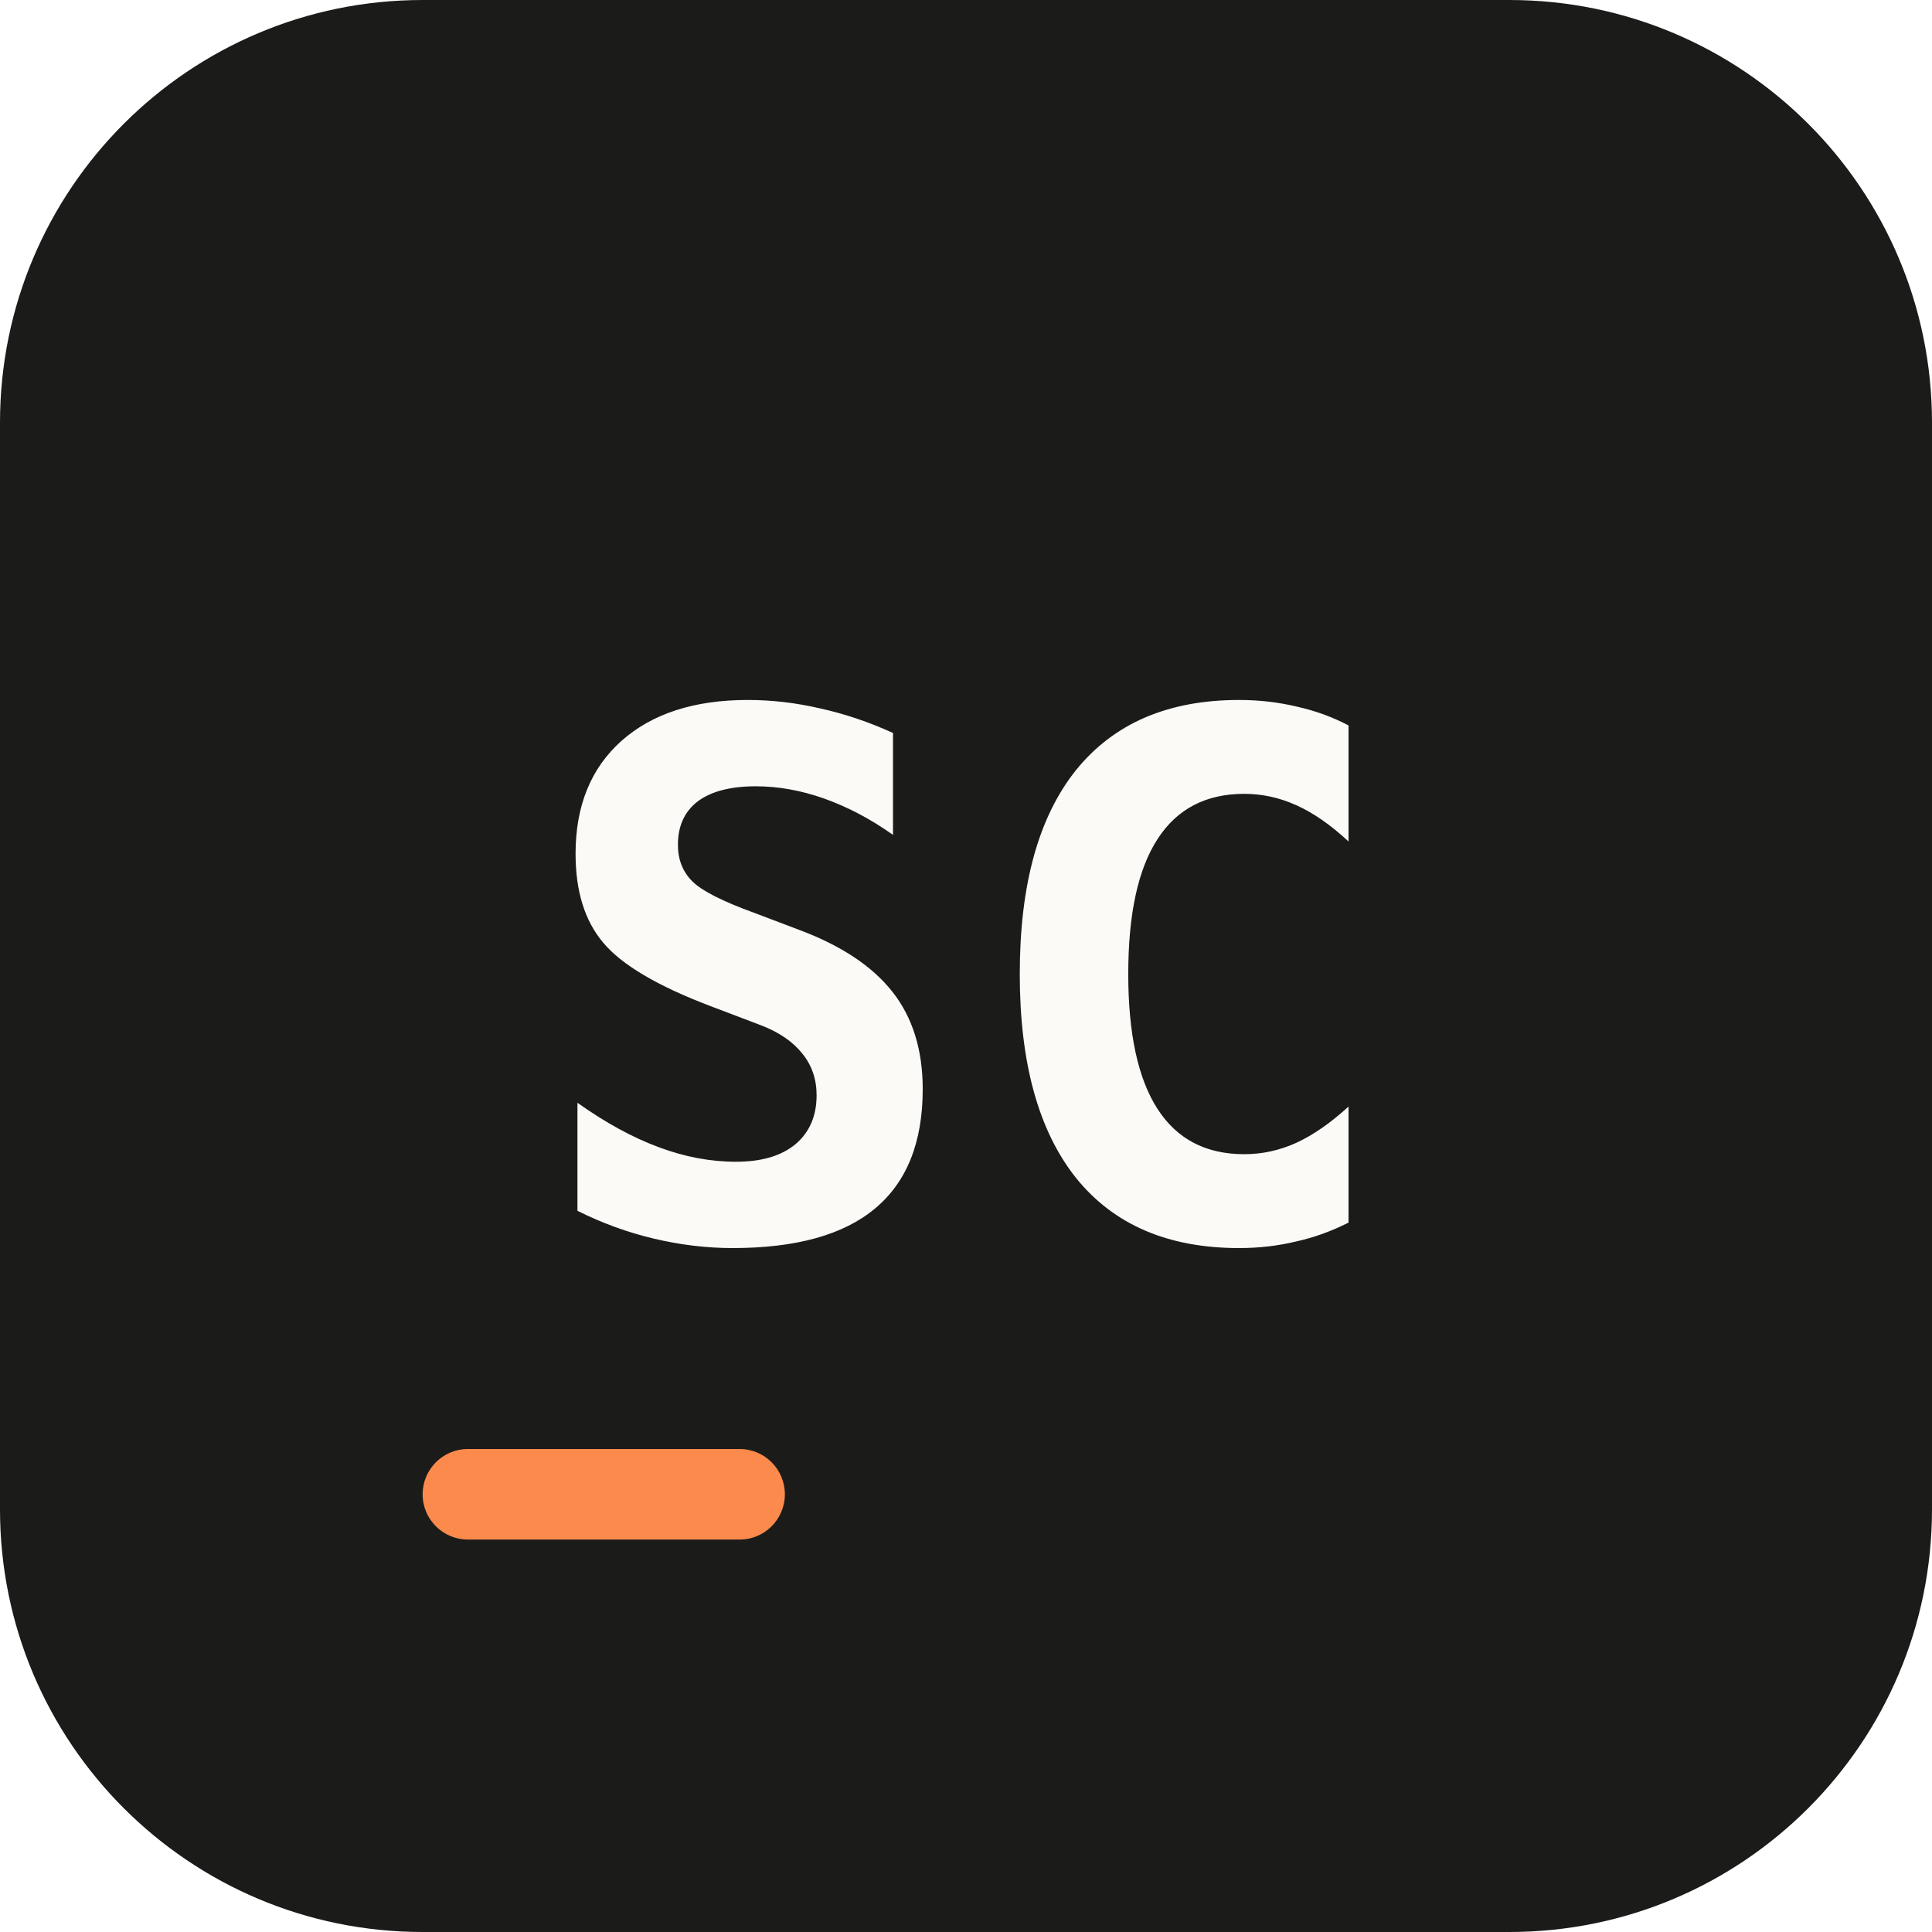
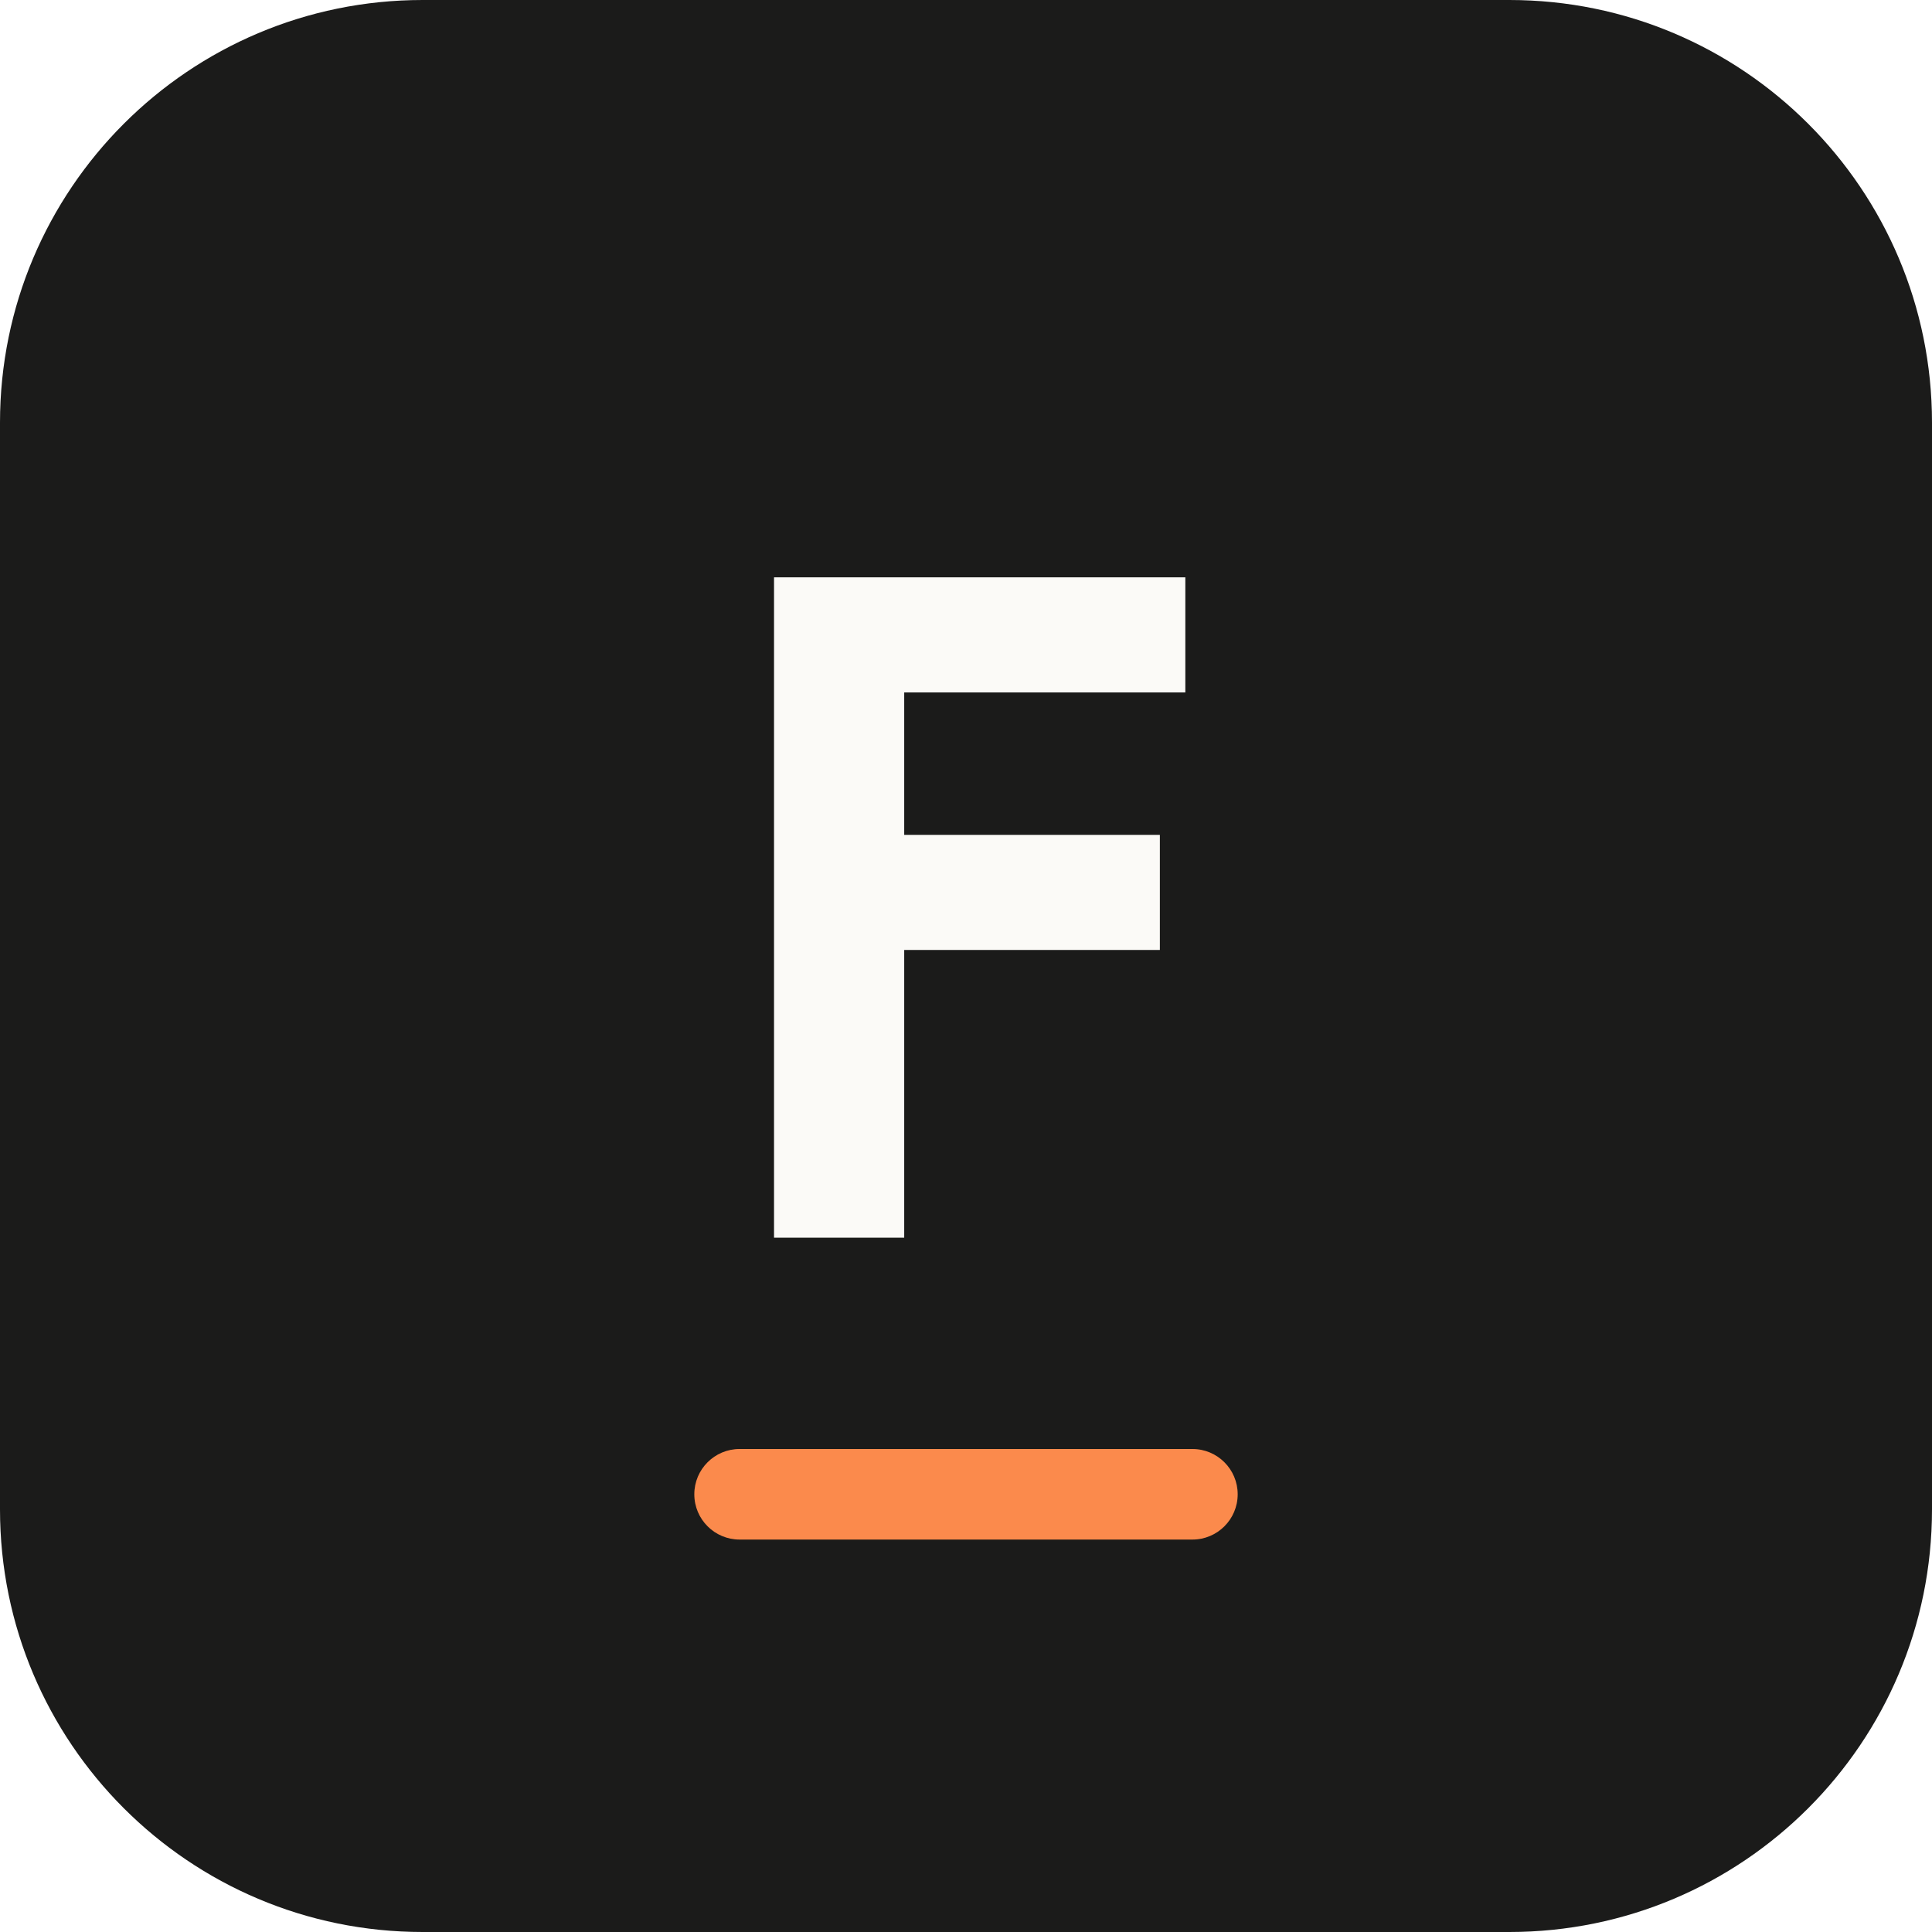
<svg xmlns="http://www.w3.org/2000/svg" viewBox="0 0 64 64">
  <rect width="64" height="64" rx="14" fill="#1b1b1a" />
-   <text x="32" y="41" text-anchor="middle" font-family="ui-monospace, Consolas, monospace" font-size="24" font-weight="600" fill="#fbfaf7">SC</text>
-   <rect x="14" y="48" width="12" height="3" rx="1.5" fill="#fb8a4c" />
+   <text x="32" y="41" text-anchor="middle" font-family="ui-monospace, Consolas, monospace" font-size="30" font-weight="600" fill="#fbfaf7">F</text>
+   <rect x="23" y="48" width="18" height="3" rx="1.5" fill="#fb8a4c" />
</svg>
